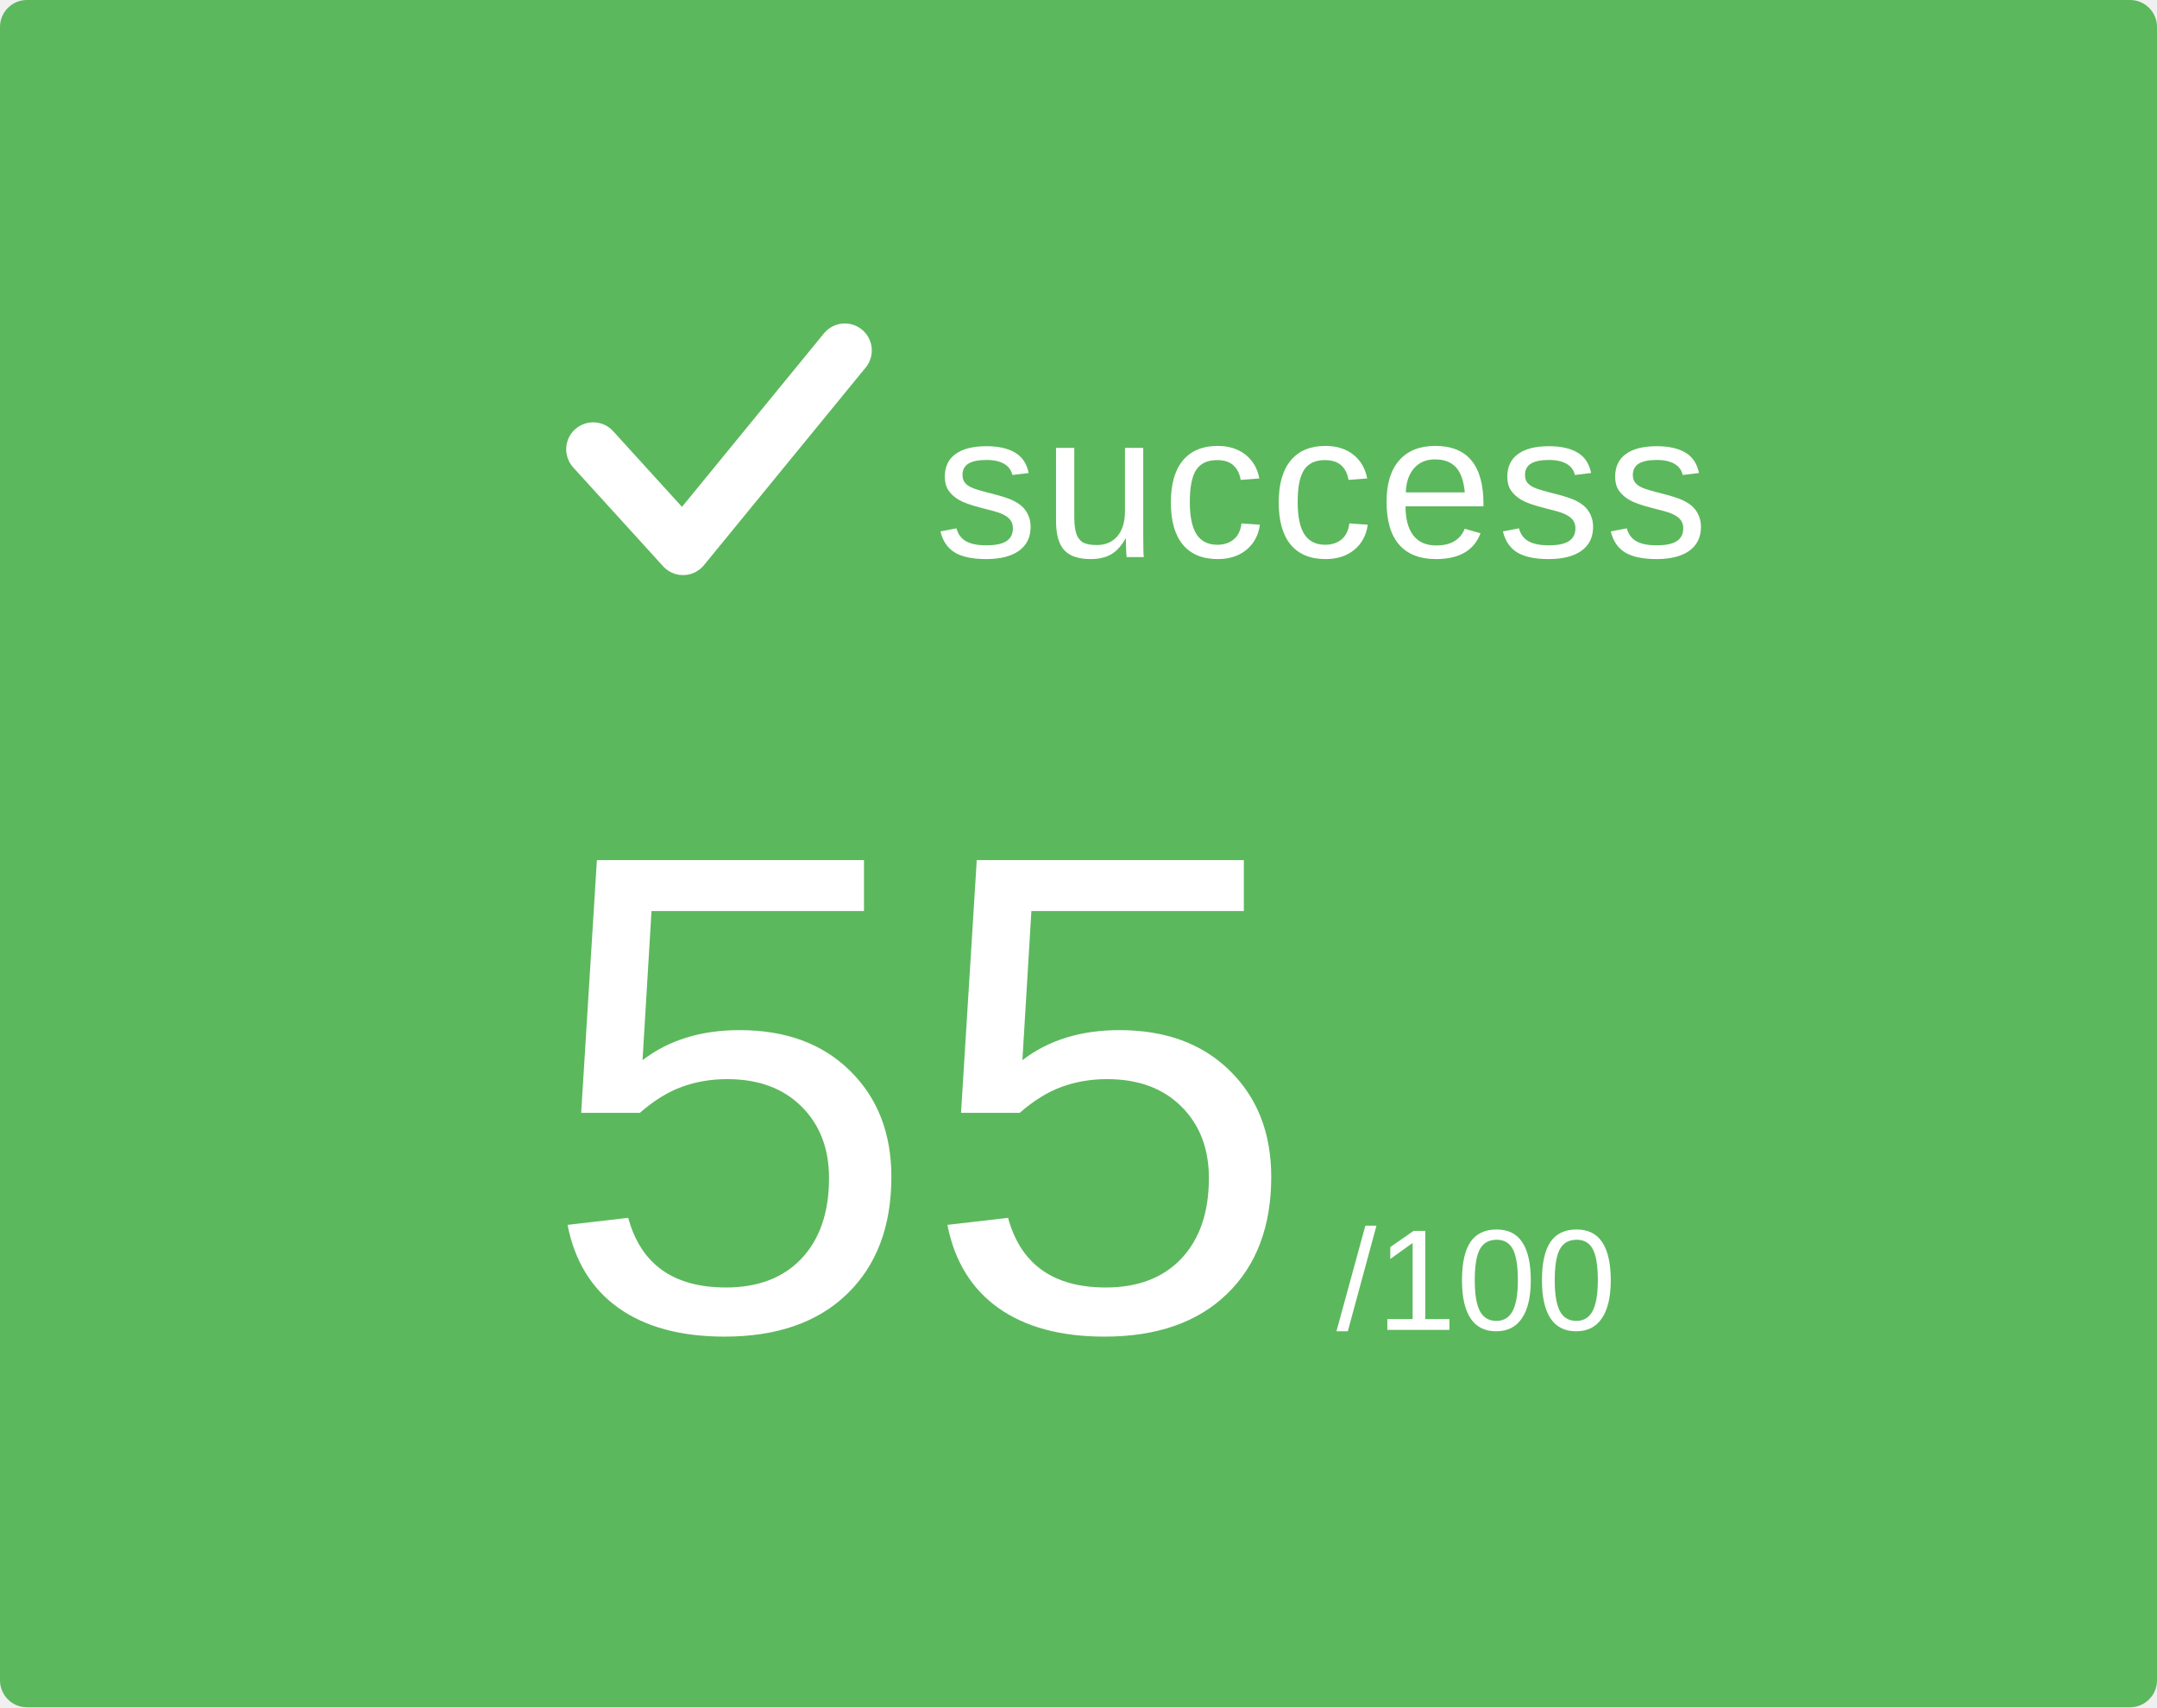
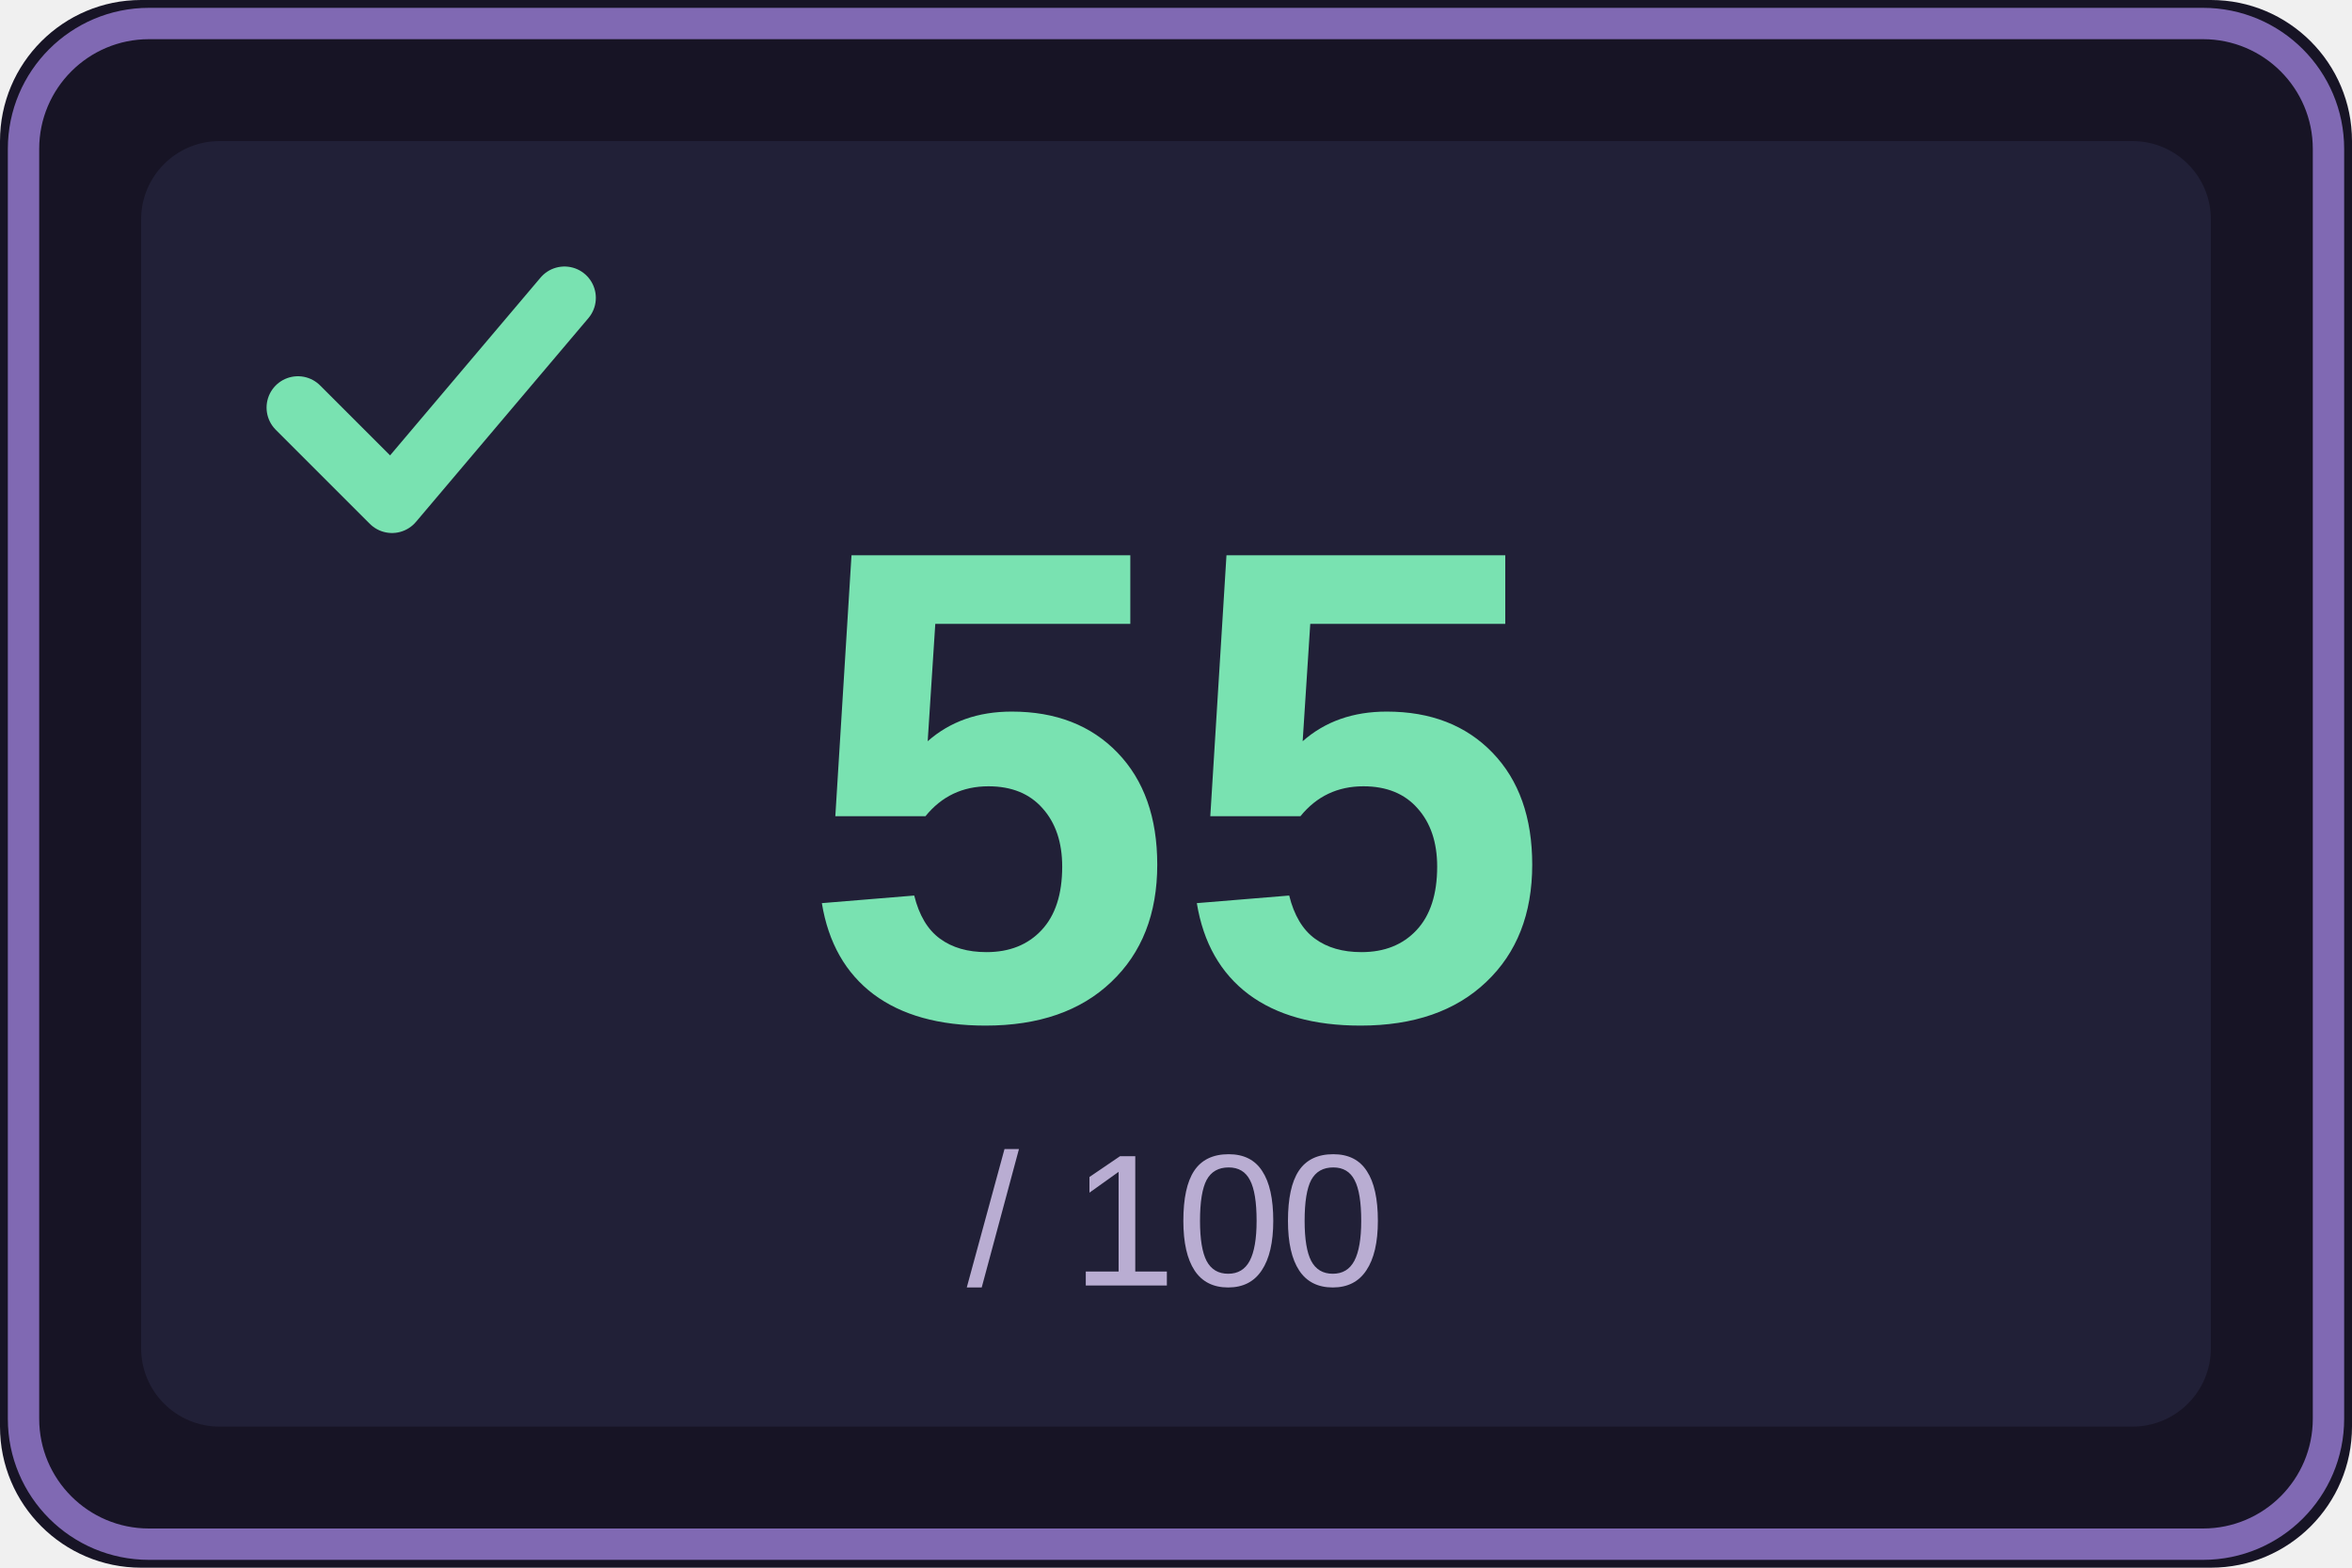
- <svg xmlns="http://www.w3.org/2000/svg" width="240" height="190" viewBox="0 0 240 190" role="img" aria-label="success 55/100">
-   <rect width="240" height="190" rx="3" fill="#5cb85c" />
-   <path d="M66 50 L76 61 L94 39" fill="none" stroke="#ffffff" stroke-width="6" stroke-linecap="round" stroke-linejoin="round" />
-   <text x="104" y="62" fill="#ffffff" font-family="'Futura PT', Futura, 'Century Gothic', 'Avenir Next', 'Segoe UI', Arial, sans-serif" font-size="23" letter-spacing="0.5">success</text>
-   <text x="60.1" y="148" fill="#ffffff" font-family="'Futura PT', Futura, 'Century Gothic', 'Avenir Next', 'Segoe UI', Arial, sans-serif" font-size="76" font-weight="300">55</text>
-   <text x="148.7" y="148" fill="#ffffff" font-family="'Futura PT', Futura, 'Century Gothic', 'Avenir Next', 'Segoe UI', Arial, sans-serif" font-size="16" font-weight="300">/100</text>
+ <svg xmlns="http://www.w3.org/2000/svg" width="150" height="100" viewBox="0 0 150 100" role="img" aria-label="Score 55 out of 100">
+   <rect width="150" height="100" rx="9" fill="#171425" />
+   <rect x="1.5" y="1.5" width="147" height="97" rx="8" fill="none" stroke="#8069b3" stroke-width="2" />
+   <rect x="9" y="9" width="132" height="82" rx="5" fill="#212037" />
+   <path d="M19 26 l6 6 11 -13" fill="none" stroke="#79e2b1" stroke-width="4" stroke-linecap="round" stroke-linejoin="round" />
+   <text x="75" y="65" fill="#79e2b1" font-family="Arial,Helvetica,sans-serif" font-weight="700" font-size="43" text-anchor="middle">55</text>
+   <text x="75" y="82" fill="#b9add2" font-family="Arial,Helvetica,sans-serif" font-size="12" text-anchor="middle">/ 100</text>
</svg>
